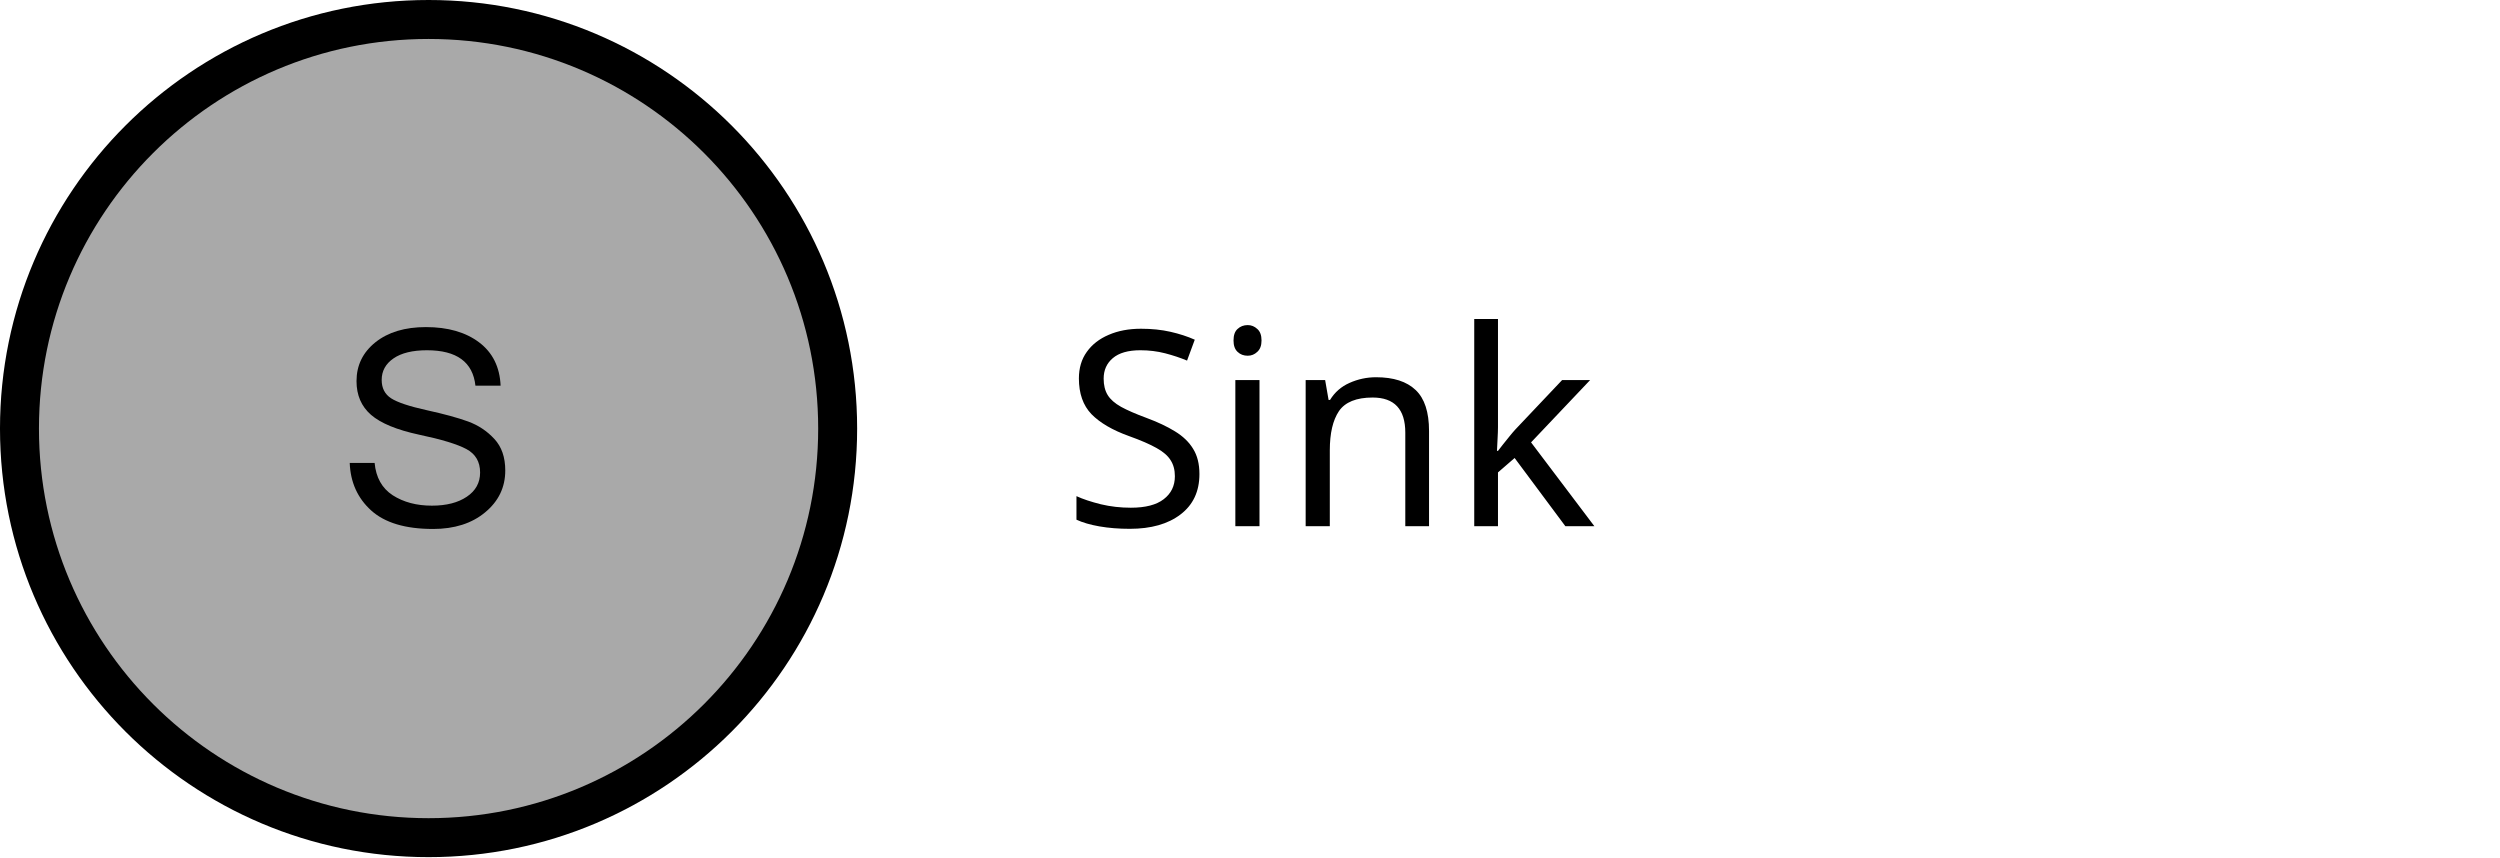
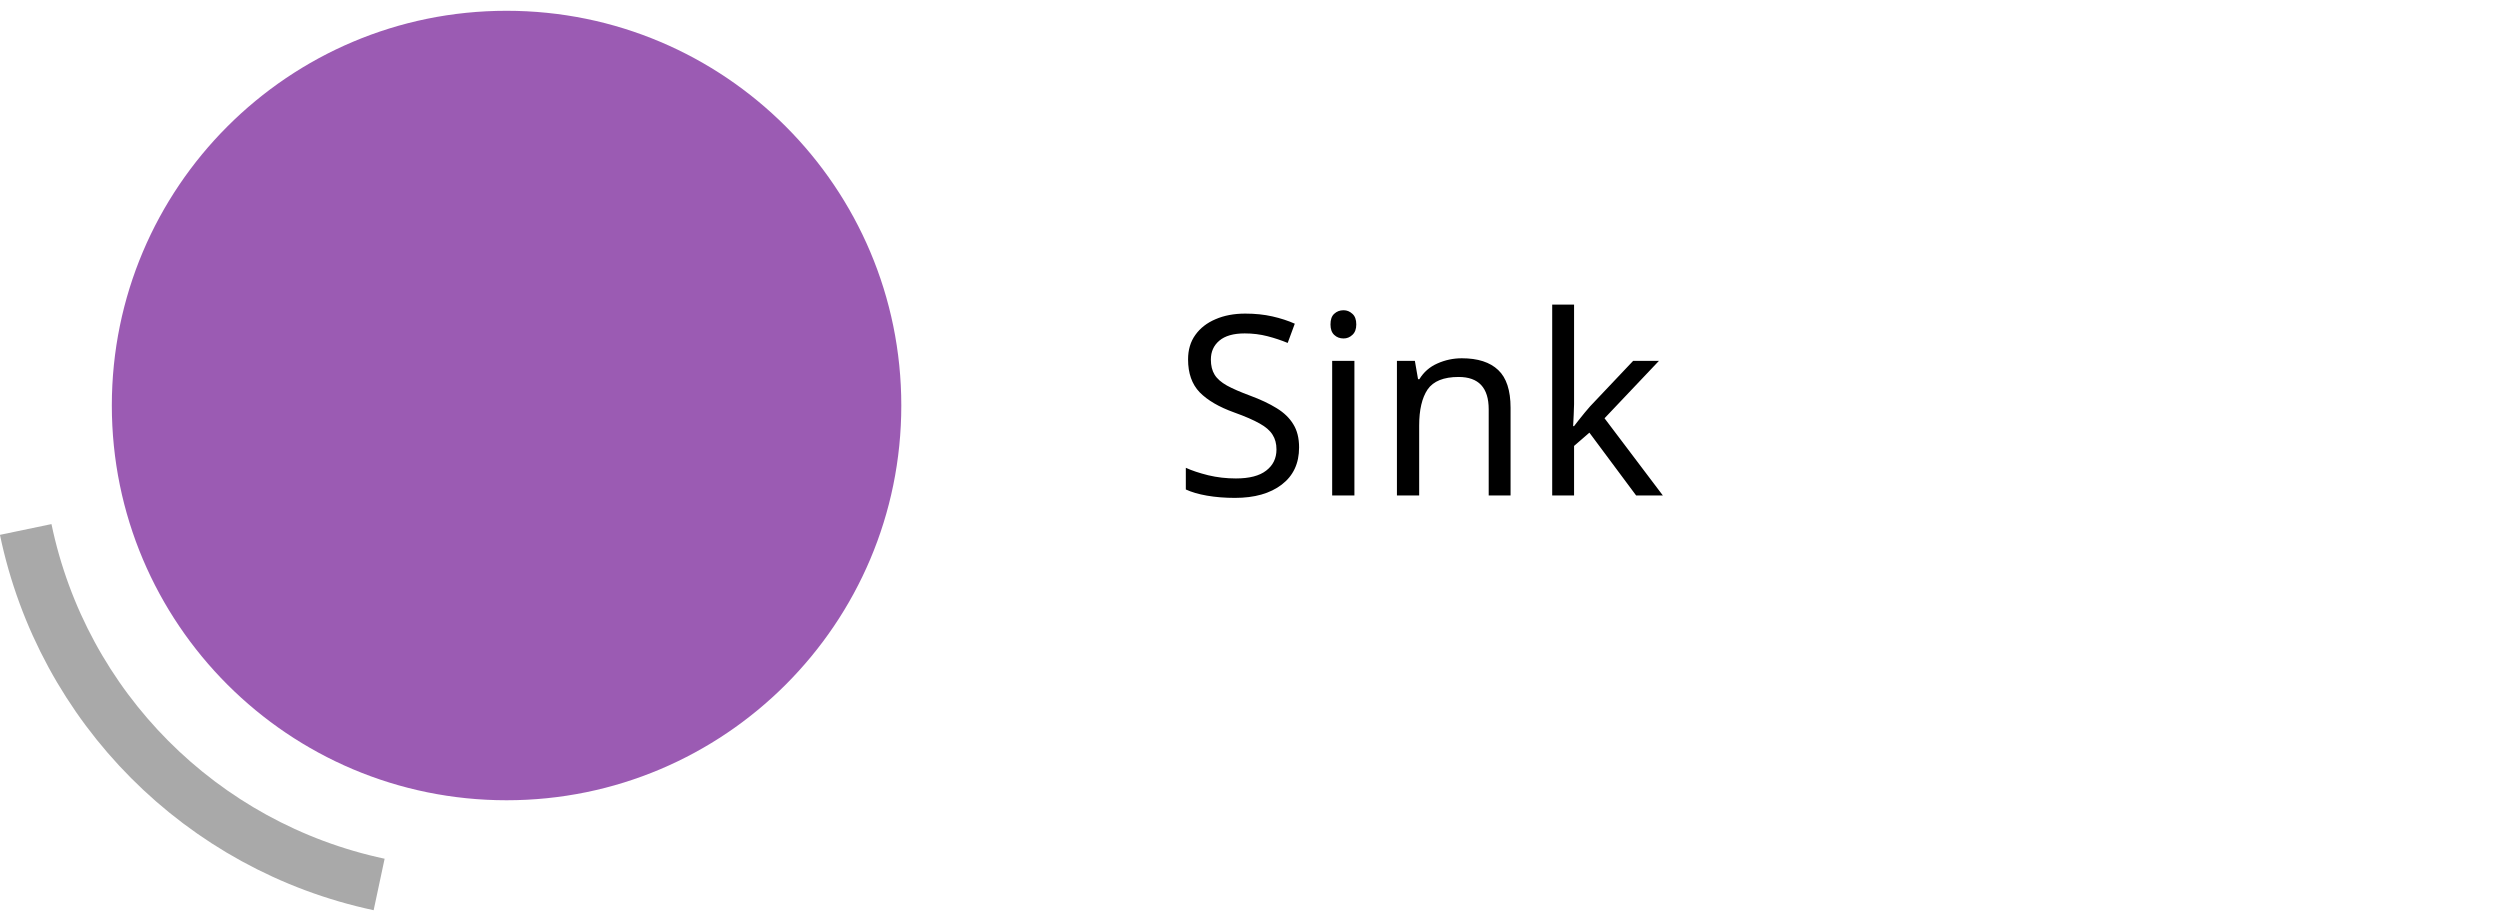
- <svg xmlns="http://www.w3.org/2000/svg" width="35mm" height="12mm" viewBox="0 0 35 12" version="1.1" id="svg5856">
+ <svg xmlns="http://www.w3.org/2000/svg" width="38mm" height="14mm" viewBox="0 0 38 14" version="1.1" id="svg5856">
  <defs id="defs5850">
    <clipPath id="36_text_clipper">
      <rect x="6" y="396" width="49.21" height="26.39" id="37" />
    </clipPath>
  </defs>
-   <g id="layer1" transform="translate(-174.9652,-148.6301)">
-     <g transform="matrix(0.1818182,0,0,0.1818182,174.4197,89.9028)" id="g4563">
-       <circle id="28" cy="356" cx="36" style="opacity:1;fill:none;stroke:#000000;stroke-width:6;stroke-linecap:butt;stroke-linejoin:miter;stroke-miterlimit:9;shape-rendering:auto" r="30" />
-       <circle id="29" cy="356" cx="36" style="opacity:1;fill:#a9a9a9;stroke:none;shape-rendering:auto" r="30" />
-       <g aria-label="S" style="font-size:21px;font-family:'Microsoft Sans Serif';text-anchor:middle;opacity:1;fill:#000000;stroke:none;shape-rendering:auto" id="30">
-         <path d="m 36.338,363.73 q -3.179,0 -4.758,-1.425 -1.569,-1.425 -1.651,-3.661 h 1.917 q 0.154,1.682 1.395,2.492 1.251,0.8 3.015,0.8 1.671,0 2.687,-0.687 1.025,-0.687 1.025,-1.866 0,-1.241 -1.056,-1.805 -1.056,-0.564 -3.64,-1.107 -2.574,-0.554 -3.702,-1.528 -1.118,-0.974 -1.118,-2.594 0,-1.825 1.456,-2.994 1.466,-1.169 3.886,-1.169 2.543,0 4.102,1.179 1.559,1.179 1.651,3.333 h -1.938 q -0.297,-2.728 -3.732,-2.728 -1.661,0 -2.574,0.625 -0.913,0.625 -0.913,1.661 0,0.943 0.728,1.415 0.738,0.472 2.738,0.913 2.01,0.441 3.189,0.872 1.179,0.431 2.02,1.343 0.841,0.902 0.841,2.43 0,1.938 -1.548,3.22 -1.538,1.282 -4.02,1.282 z" id="path6423" />
-       </g>
-       <text id="34" x="6" y="396" style="font-size:21px;font-family:'Microsoft Sans Serif';opacity:1;fill:#000000;stroke:none;shape-rendering:auto" clip-path="url(#36_text_clipper)" transform="translate(78.80962,-53.48389)">
-         <tspan dy="15.75pt" id="38">Sink</tspan>
-       </text>
-     </g>
+   <g id="layer1" transform="translate(-174.9652,-146.6301)">
+     <text transform="matrix(0.1818182,0,0,0.1818182,191.7028,78.34288)" clip-path="url(#36_text_clipper)" style="font-size:21px;font-family:'Microsoft Sans Serif';opacity:1;fill:#000000;stroke:none;shape-rendering:auto" y="396" x="6" id="34">
+       <tspan id="38" dy="15.75pt">Sink</tspan>
+     </text>
+     <path style="opacity:1;fill:none;stroke:#a9a9a9;stroke-width:0.8;stroke-linecap:butt;stroke-linejoin:miter;stroke-miterlimit:9;shape-rendering:auto" id="59" d="m 180.728,160.074 c -2.701,-0.576 -4.808,-2.692 -5.372,-5.396" />
+     <circle id="60" cy="152.794" cx="182.665" style="opacity:1;fill:#9b5bb3;stroke:none;stroke-width:0.4;shape-rendering:auto" r="6" />
  </g>
</svg>
